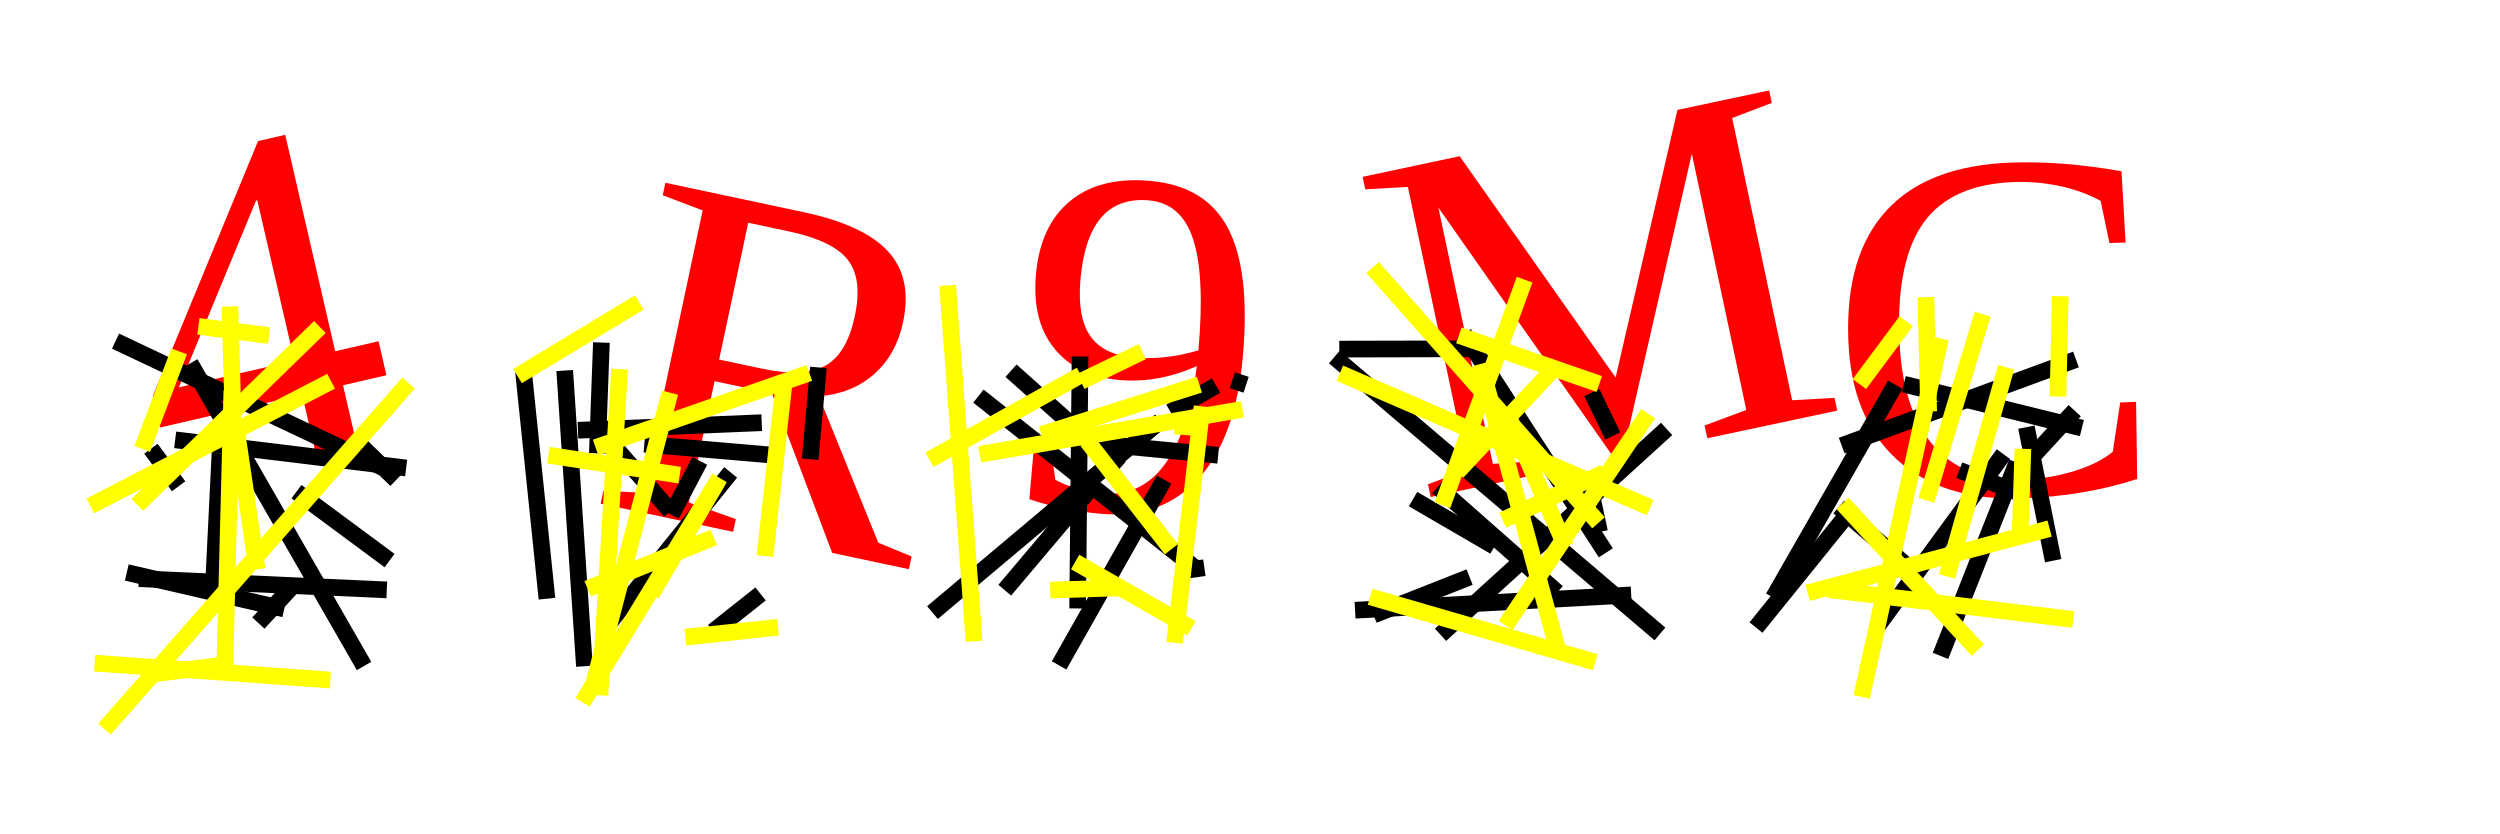
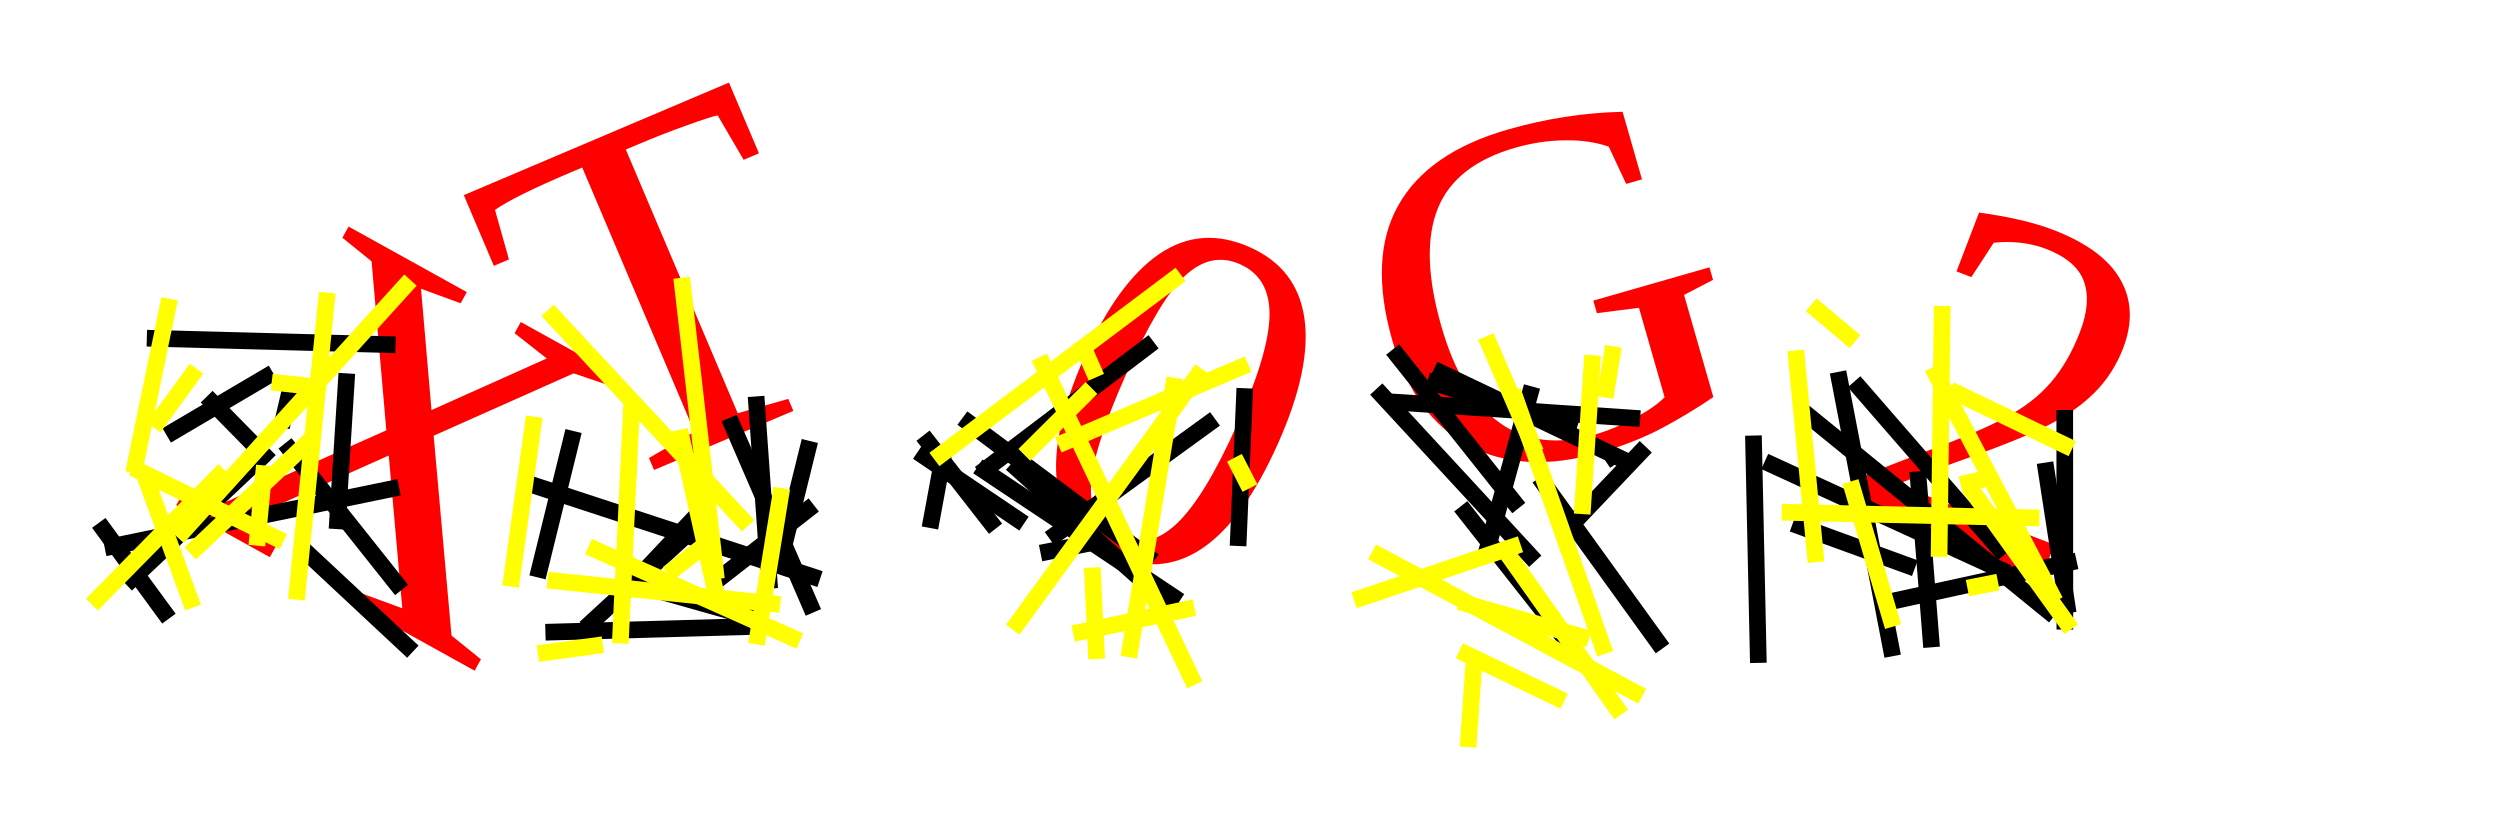
<svg xmlns="http://www.w3.org/2000/svg" baseProfile="tiny" height="50" version="1.2" width="150">
  <defs />
-   <text fill="red" font-size="30" transform="rotate(-13, 10, 30)" x="10" y="30">4</text>
-   <line stroke="rgb(0%,0%,0%)" x1="11.415" x2="21.843" y1="21.799" y2="39.959" />
-   <line stroke="rgb(0%,0%,0%)" x1="23.341" x2="6.933" y1="28.236" y2="20.468" />
-   <line stroke="rgb(0%,0%,0%)" x1="17.056" x2="7.606" y1="36.541" y2="34.351" />
-   <line stroke="rgb(0%,0%,0%)" x1="17.591" x2="15.503" y1="35.125" y2="37.382" />
-   <line stroke="rgb(0%,0%,0%)" x1="10.717" x2="9.055" y1="29.177" y2="26.923" />
-   <line stroke="rgb(0%,0%,0%)" x1="13.199" x2="12.821" y1="27.198" y2="34.895" />
-   <line stroke="rgb(0%,0%,0%)" x1="24.369" x2="10.51" y1="28.08" y2="26.39" />
-   <line stroke="rgb(0%,0%,0%)" x1="23.208" x2="8.333" y1="35.394" y2="34.72" />
-   <line stroke="rgb(0%,0%,0%)" x1="21.342" x2="23.769" y1="26.444" y2="28.798" />
-   <line stroke="rgb(0%,0%,0%)" x1="17.789" x2="23.373" y1="29.5" y2="33.635" />
-   <line stroke="rgb(100%,100%,0%)" x1="13.953" x2="9.218" y1="39.83" y2="40.434" />
-   <line stroke="rgb(100%,100%,0%)" x1="10.747" x2="8.536" y1="21.084" y2="26.938" />
-   <line stroke="rgb(100%,100%,0%)" x1="14.112" x2="13.796" y1="29.559" y2="18.389" />
-   <line stroke="rgb(100%,100%,0%)" x1="24.513" x2="6.27" y1="22.982" y2="43.748" />
-   <line stroke="rgb(100%,100%,0%)" x1="16.145" x2="11.903" y1="20.135" y2="19.582" />
-   <line stroke="rgb(100%,100%,0%)" x1="8.237" x2="19.193" y1="30.293" y2="19.621" />
-   <line stroke="rgb(100%,100%,0%)" x1="13.912" x2="13.489" y1="23.433" y2="39.979" />
-   <line stroke="rgb(100%,100%,0%)" x1="5.425" x2="19.867" y1="30.354" y2="22.873" />
-   <line stroke="rgb(100%,100%,0%)" x1="5.678" x2="19.823" y1="39.789" y2="40.804" />
-   <line stroke="rgb(100%,100%,0%)" x1="15.425" x2="14.181" y1="34.164" y2="25.751" />
-   <text fill="red" font-size="30" transform="rotate(12, 35, 30)" x="35" y="30">R</text>
-   <line stroke="rgb(0%,0%,0%)" x1="45.704" x2="34.677" y1="25.361" y2="25.816" />
-   <line stroke="rgb(0%,0%,0%)" x1="49.106" x2="48.611" y1="22.047" y2="27.553" />
-   <line stroke="rgb(0%,0%,0%)" x1="43.838" x2="36.37" y1="28.343" y2="37.613" />
-   <line stroke="rgb(0%,0%,0%)" x1="36.084" x2="35.84" y1="20.552" y2="27.202" />
-   <line stroke="rgb(0%,0%,0%)" x1="40.228" x2="36.399" y1="30.675" y2="26.261" />
-   <line stroke="rgb(0%,0%,0%)" x1="38.659" x2="46.176" y1="26.649" y2="27.294" />
-   <line stroke="rgb(0%,0%,0%)" x1="42.79" x2="45.634" y1="37.89" y2="35.637" />
-   <line stroke="rgb(0%,0%,0%)" x1="32.818" x2="31.413" y1="35.921" y2="22.328" />
-   <line stroke="rgb(0%,0%,0%)" x1="40.283" x2="41.989" y1="30.888" y2="27.654" />
-   <line stroke="rgb(0%,0%,0%)" x1="33.882" x2="35.066" y1="22.232" y2="39.975" />
-   <line stroke="rgb(100%,100%,0%)" x1="35.257" x2="42.825" y1="35.326" y2="32.244" />
-   <line stroke="rgb(100%,100%,0%)" x1="40.78" x2="32.902" y1="28.509" y2="27.312" />
-   <line stroke="rgb(100%,100%,0%)" x1="46.687" x2="41.125" y1="37.635" y2="38.232" />
-   <line stroke="rgb(100%,100%,0%)" x1="31.051" x2="38.358" y1="22.561" y2="18.148" />
-   <line stroke="rgb(100%,100%,0%)" x1="37.175" x2="35.995" y1="22.148" y2="41.718" />
-   <line stroke="rgb(100%,100%,0%)" x1="48.561" x2="35.736" y1="22.376" y2="26.854" />
-   <line stroke="rgb(100%,100%,0%)" x1="45.901" x2="47.021" y1="33.362" y2="23.186" />
-   <line stroke="rgb(100%,100%,0%)" x1="43.175" x2="34.958" y1="28.673" y2="42.135" />
-   <line stroke="rgb(100%,100%,0%)" x1="40.199" x2="35.605" y1="23.56" y2="41.087" />
-   <line stroke="rgb(100%,100%,0%)" x1="39.082" x2="43.1" y1="35.658" y2="28.807" />
-   <text fill="red" font-size="30" transform="rotate(5, 60, 30)" x="60" y="30">9</text>
-   <line stroke="rgb(0%,0%,0%)" x1="58.706" x2="71.864" y1="23.767" y2="34.206" />
-   <line stroke="rgb(0%,0%,0%)" x1="55.948" x2="69.627" y1="36.755" y2="25.254" />
-   <line stroke="rgb(0%,0%,0%)" x1="67.21" x2="60.661" y1="28.08" y2="22.243" />
-   <line stroke="rgb(0%,0%,0%)" x1="64.659" x2="64.804" y1="36.507" y2="21.388" />
-   <line stroke="rgb(0%,0%,0%)" x1="65.922" x2="73.09" y1="26.623" y2="27.317" />
-   <line stroke="rgb(0%,0%,0%)" x1="70.227" x2="72.966" y1="24.713" y2="23.133" />
-   <line stroke="rgb(0%,0%,0%)" x1="73.941" x2="74.769" y1="22.818" y2="23.086" />
-   <line stroke="rgb(0%,0%,0%)" x1="63.547" x2="69.847" y1="39.925" y2="28.779" />
-   <line stroke="rgb(0%,0%,0%)" x1="70.825" x2="72.262" y1="34.267" y2="34.062" />
-   <line stroke="rgb(0%,0%,0%)" x1="60.284" x2="65.253" y1="35.411" y2="29.532" />
-   <line stroke="rgb(100%,100%,0%)" x1="63.013" x2="67.341" y1="35.404" y2="35.267" />
-   <line stroke="rgb(100%,100%,0%)" x1="68.539" x2="64.847" y1="21.096" y2="22.884" />
-   <line stroke="rgb(100%,100%,0%)" x1="70.478" x2="72.128" y1="38.567" y2="24.383" />
-   <line stroke="rgb(100%,100%,0%)" x1="64.852" x2="55.769" y1="22.498" y2="27.587" />
-   <line stroke="rgb(100%,100%,0%)" x1="62.49" x2="71.964" y1="26.071" y2="23.077" />
-   <line stroke="rgb(100%,100%,0%)" x1="74.545" x2="58.78" y1="24.563" y2="27.255" />
-   <line stroke="rgb(100%,100%,0%)" x1="72.322" x2="70.485" y1="25.702" y2="25.552" />
-   <line stroke="rgb(100%,100%,0%)" x1="58.447" x2="56.856" y1="38.482" y2="17.123" />
-   <line stroke="rgb(100%,100%,0%)" x1="64.508" x2="71.487" y1="33.722" y2="37.706" />
-   <line stroke="rgb(100%,100%,0%)" x1="65.219" x2="70.283" y1="26.448" y2="32.954" />
-   <text fill="red" font-size="30" transform="rotate(-12, 85, 30)" x="85" y="30">M</text>
-   <line stroke="rgb(0%,0%,0%)" x1="96.35" x2="87.827" y1="33.169" y2="20.017" />
-   <line stroke="rgb(0%,0%,0%)" x1="84.782" x2="89.673" y1="29.947" y2="32.789" />
-   <line stroke="rgb(0%,0%,0%)" x1="81.304" x2="97.873" y1="36.614" y2="35.694" />
-   <line stroke="rgb(0%,0%,0%)" x1="96.769" x2="95.509" y1="26.155" y2="23.556" />
-   <line stroke="rgb(0%,0%,0%)" x1="95.213" x2="95.973" y1="28.352" y2="31.919" />
-   <line stroke="rgb(0%,0%,0%)" x1="86.431" x2="99.997" y1="38.087" y2="25.736" />
-   <line stroke="rgb(0%,0%,0%)" x1="80.358" x2="88.718" y1="20.947" y2="20.927" />
-   <line stroke="rgb(0%,0%,0%)" x1="82.412" x2="88.175" y1="36.9" y2="34.624" />
-   <line stroke="rgb(0%,0%,0%)" x1="86.265" x2="93.437" y1="29.212" y2="35.544" />
-   <line stroke="rgb(0%,0%,0%)" x1="99.597" x2="80.062" y1="38.036" y2="21.419" />
-   <line stroke="rgb(100%,100%,0%)" x1="88.83" x2="93.41" y1="21.837" y2="38.798" />
-   <line stroke="rgb(100%,100%,0%)" x1="95.713" x2="82.207" y1="39.732" y2="35.806" />
-   <line stroke="rgb(100%,100%,0%)" x1="86.545" x2="91.477" y1="30.313" y2="16.781" />
-   <line stroke="rgb(100%,100%,0%)" x1="95.91" x2="82.358" y1="31.367" y2="16.052" />
-   <line stroke="rgb(100%,100%,0%)" x1="95.958" x2="87.531" y1="23.041" y2="20.123" />
-   <line stroke="rgb(100%,100%,0%)" x1="90.337" x2="98.889" y1="37.527" y2="24.822" />
-   <line stroke="rgb(100%,100%,0%)" x1="93.938" x2="90.319" y1="32.795" y2="24.57" />
-   <line stroke="rgb(100%,100%,0%)" x1="80.388" x2="99.007" y1="22.393" y2="30.455" />
-   <line stroke="rgb(100%,100%,0%)" x1="87.436" x2="93.474" y1="28.32" y2="21.853" />
-   <line stroke="rgb(100%,100%,0%)" x1="96.261" x2="90.165" y1="28.351" y2="31.209" />
-   <text fill="red" font-size="30" transform="rotate(-2, 110, 30)" x="110" y="30">C</text>
-   <line stroke="rgb(0%,0%,0%)" x1="106.398" x2="113.713" y1="35.861" y2="23.083" />
-   <line stroke="rgb(0%,0%,0%)" x1="105.36" x2="110.938" y1="37.653" y2="30.75" />
-   <line stroke="rgb(0%,0%,0%)" x1="124.912" x2="114.228" y1="25.686" y2="23.051" />
-   <line stroke="rgb(0%,0%,0%)" x1="120.208" x2="112.603" y1="27.25" y2="37.634" />
-   <line stroke="rgb(0%,0%,0%)" x1="121.013" x2="116.43" y1="27.756" y2="39.354" />
-   <line stroke="rgb(0%,0%,0%)" x1="124.559" x2="110.502" y1="21.569" y2="26.737" />
-   <line stroke="rgb(0%,0%,0%)" x1="114.769" x2="110.326" y1="34.256" y2="30.419" />
-   <line stroke="rgb(0%,0%,0%)" x1="121.226" x2="124.481" y1="28.176" y2="24.641" />
-   <line stroke="rgb(0%,0%,0%)" x1="121.394" x2="117.558" y1="29.672" y2="28.214" />
-   <line stroke="rgb(0%,0%,0%)" x1="121.583" x2="123.191" y1="25.629" y2="33.641" />
-   <line stroke="rgb(100%,100%,0%)" x1="123.479" x2="123.617" y1="23.79" y2="17.773" />
-   <line stroke="rgb(100%,100%,0%)" x1="121.215" x2="121.373" y1="31.931" y2="26.928" />
-   <line stroke="rgb(100%,100%,0%)" x1="116.427" x2="111.7" y1="20.311" y2="41.814" />
-   <line stroke="rgb(100%,100%,0%)" x1="109.701" x2="124.396" y1="35.371" y2="37.169" />
-   <line stroke="rgb(100%,100%,0%)" x1="110.552" x2="118.668" y1="30.2" y2="39.01" />
-   <line stroke="rgb(100%,100%,0%)" x1="111.566" x2="114.376" y1="23.044" y2="19.271" />
-   <line stroke="rgb(100%,100%,0%)" x1="115.581" x2="118.958" y1="30.017" y2="18.852" />
-   <line stroke="rgb(100%,100%,0%)" x1="122.975" x2="108.459" y1="31.714" y2="35.572" />
-   <line stroke="rgb(100%,100%,0%)" x1="116.818" x2="120.37" y1="34.587" y2="22.034" />
-   <line stroke="rgb(100%,100%,0%)" x1="115.719" x2="115.554" y1="24.687" y2="17.829" />
+   <text fill="red" font-size="30" transform="rotate(29, 10, 30)" x="10" y="30">X</text>
+   <line stroke="rgb(0%,0%,0%)" x1="15.909" x2="7.57" y1="27.215" y2="35.071" />
+   <line stroke="rgb(0%,0%,0%)" x1="24.771" x2="18.239" y1="39.1" y2="33.003" />
+   <line stroke="rgb(0%,0%,0%)" x1="16.889" x2="17.586" y1="25.631" y2="22.653" />
+   <line stroke="rgb(0%,0%,0%)" x1="23.942" x2="6.284" y1="29.236" y2="32.876" />
+   <line stroke="rgb(0%,0%,0%)" x1="20.809" x2="20.222" y1="22.403" y2="31.746" />
+   <line stroke="rgb(0%,0%,0%)" x1="8.809" x2="23.731" y1="20.292" y2="20.689" />
+   <line stroke="rgb(0%,0%,0%)" x1="16.187" x2="12.399" y1="27.66" y2="23.802" />
+   <line stroke="rgb(0%,0%,0%)" x1="24.096" x2="17.1" y1="35.398" y2="26.602" />
+   <line stroke="rgb(0%,0%,0%)" x1="5.927" x2="10.135" y1="31.372" y2="37.119" />
+   <line stroke="rgb(0%,0%,0%)" x1="10.002" x2="16.38" y1="26.124" y2="22.369" />
+   <line stroke="rgb(100%,100%,0%)" x1="10.655" x2="24.628" y1="32.243" y2="16.802" />
+   <line stroke="rgb(100%,100%,0%)" x1="9.223" x2="11.789" y1="25.645" y2="22.12" />
+   <line stroke="rgb(100%,100%,0%)" x1="17.783" x2="19.634" y1="35.978" y2="17.562" />
+   <line stroke="rgb(100%,100%,0%)" x1="18.858" x2="11.416" y1="26.174" y2="33.206" />
+   <line stroke="rgb(100%,100%,0%)" x1="11.582" x2="8.633" y1="36.45" y2="28.395" />
+   <line stroke="rgb(100%,100%,0%)" x1="16.996" x2="7.959" y1="32.499" y2="28.06" />
+   <line stroke="rgb(100%,100%,0%)" x1="8.014" x2="10.176" y1="28.381" y2="17.928" />
+   <line stroke="rgb(100%,100%,0%)" x1="15.862" x2="15.412" y1="27.928" y2="32.74" />
+   <line stroke="rgb(100%,100%,0%)" x1="13.461" x2="5.516" y1="28.197" y2="36.273" />
+   <line stroke="rgb(100%,100%,0%)" x1="19.128" x2="16.304" y1="23.236" y2="22.928" />
+   <text fill="red" font-size="30" transform="rotate(-23, 35, 30)" x="35" y="30">T</text>
+   <line stroke="rgb(0%,0%,0%)" x1="48.824" x2="43.042" y1="30.296" y2="34.807" />
+   <line stroke="rgb(0%,0%,0%)" x1="48.803" x2="43.75" y1="36.745" y2="25.081" />
+   <line stroke="rgb(0%,0%,0%)" x1="31.459" x2="49.2" y1="28.936" y2="34.746" />
+   <line stroke="rgb(0%,0%,0%)" x1="48.59" x2="46.831" y1="26.461" y2="33.58" />
+   <line stroke="rgb(0%,0%,0%)" x1="32.249" x2="34.413" y1="34.642" y2="25.863" />
+   <line stroke="rgb(0%,0%,0%)" x1="45.574" x2="38.274" y1="37.164" y2="35.1" />
+   <line stroke="rgb(0%,0%,0%)" x1="38.188" x2="42.028" y1="34.757" y2="30.687" />
+   <line stroke="rgb(0%,0%,0%)" x1="46.18" x2="45.364" y1="35.318" y2="23.784" />
+   <line stroke="rgb(0%,0%,0%)" x1="32.725" x2="45.049" y1="37.934" y2="37.591" />
+   <line stroke="rgb(0%,0%,0%)" x1="35.111" x2="42.564" y1="37.683" y2="30.829" />
+   <line stroke="rgb(100%,100%,0%)" x1="32.272" x2="36.168" y1="39.217" y2="38.681" />
+   <line stroke="rgb(100%,100%,0%)" x1="44.887" x2="32.855" y1="31.546" y2="18.62" />
+   <line stroke="rgb(100%,100%,0%)" x1="37.216" x2="37.912" y1="38.606" y2="24.012" />
+   <line stroke="rgb(100%,100%,0%)" x1="30.636" x2="32.054" y1="35.191" y2="25.001" />
+   <line stroke="rgb(100%,100%,0%)" x1="46.908" x2="45.386" y1="29.288" y2="38.663" />
+   <line stroke="rgb(100%,100%,0%)" x1="42.983" x2="40.9" y1="34.742" y2="16.668" />
+   <line stroke="rgb(100%,100%,0%)" x1="32.854" x2="46.807" y1="34.807" y2="36.27" />
+   <line stroke="rgb(100%,100%,0%)" x1="35.315" x2="47.991" y1="32.796" y2="38.462" />
+   <line stroke="rgb(100%,100%,0%)" x1="40.778" x2="43.13" y1="25.79" y2="36.393" />
+   <line stroke="rgb(100%,100%,0%)" x1="40.074" x2="42.542" y1="34.429" y2="32.498" />
+   <text fill="red" font-size="30" transform="rotate(24, 60, 30)" x="60" y="30">0</text>
+   <line stroke="rgb(0%,0%,0%)" x1="57.744" x2="69.222" y1="25.085" y2="33.672" />
+   <line stroke="rgb(0%,0%,0%)" x1="72.901" x2="62.978" y1="25.133" y2="32.331" />
+   <line stroke="rgb(0%,0%,0%)" x1="58.67" x2="70.776" y1="27.984" y2="36.063" />
+   <line stroke="rgb(0%,0%,0%)" x1="56.684" x2="55.797" y1="26.876" y2="31.679" />
+   <line stroke="rgb(0%,0%,0%)" x1="58.795" x2="69.215" y1="28.416" y2="20.507" />
+   <line stroke="rgb(0%,0%,0%)" x1="59.733" x2="55.382" y1="31.724" y2="26.14" />
+   <line stroke="rgb(0%,0%,0%)" x1="70.755" x2="60.688" y1="36.817" y2="27.815" />
+   <line stroke="rgb(0%,0%,0%)" x1="61.438" x2="55.061" y1="31.419" y2="27.114" />
+   <line stroke="rgb(0%,0%,0%)" x1="74.283" x2="74.689" y1="32.759" y2="23.294" />
+   <line stroke="rgb(0%,0%,0%)" x1="66.202" x2="62.434" y1="32.421" y2="33.186" />
+   <line stroke="rgb(100%,100%,0%)" x1="56.064" x2="70.835" y1="27.568" y2="16.463" />
+   <line stroke="rgb(100%,100%,0%)" x1="65.781" x2="64.822" y1="22.631" y2="20.445" />
+   <line stroke="rgb(100%,100%,0%)" x1="72.128" x2="60.765" y1="22.154" y2="37.783" />
+   <line stroke="rgb(100%,100%,0%)" x1="74.065" x2="74.997" y1="27.466" y2="29.283" />
+   <line stroke="rgb(100%,100%,0%)" x1="61.461" x2="65.489" y1="27.289" y2="23.28" />
+   <line stroke="rgb(100%,100%,0%)" x1="62.361" x2="71.684" y1="21.436" y2="41.084" />
+   <line stroke="rgb(100%,100%,0%)" x1="64.396" x2="71.663" y1="38.014" y2="36.453" />
+   <line stroke="rgb(100%,100%,0%)" x1="70.49" x2="67.728" y1="22.672" y2="39.43" />
+   <line stroke="rgb(100%,100%,0%)" x1="65.535" x2="65.8" y1="34.052" y2="39.536" />
+   <line stroke="rgb(100%,100%,0%)" x1="63.496" x2="74.882" y1="26.687" y2="21.851" />
+   <text fill="red" font-size="30" transform="rotate(-16, 85, 30)" x="85" y="30">G</text>
+   <line stroke="rgb(0%,0%,0%)" x1="86.027" x2="98.034" y1="22.159" y2="27.887" />
+   <line stroke="rgb(0%,0%,0%)" x1="98.745" x2="94.173" y1="26.807" y2="31.616" />
+   <line stroke="rgb(0%,0%,0%)" x1="96.328" x2="96.87" y1="27.653" y2="27.29" />
+   <line stroke="rgb(0%,0%,0%)" x1="94.603" x2="85.649" y1="25.702" y2="22.836" />
+   <line stroke="rgb(0%,0%,0%)" x1="82.575" x2="92.115" y1="23.344" y2="33.673" />
+   <line stroke="rgb(0%,0%,0%)" x1="98.411" x2="83.2" y1="25.117" y2="24.095" />
+   <line stroke="rgb(0%,0%,0%)" x1="83.56" x2="91.127" y1="20.972" y2="30.484" />
+   <line stroke="rgb(0%,0%,0%)" x1="89.085" x2="91.92" y1="33.504" y2="23.19" />
+   <line stroke="rgb(0%,0%,0%)" x1="92.358" x2="99.752" y1="28.658" y2="38.907" />
+   <line stroke="rgb(0%,0%,0%)" x1="87.647" x2="94.431" y1="30.378" y2="39.001" />
+   <line stroke="rgb(100%,100%,0%)" x1="90.764" x2="96.315" y1="23.45" y2="39.225" />
+   <line stroke="rgb(100%,100%,0%)" x1="87.567" x2="93.844" y1="39.047" y2="42.071" />
+   <line stroke="rgb(100%,100%,0%)" x1="95.333" x2="87.556" y1="38.328" y2="36.103" />
+   <line stroke="rgb(100%,100%,0%)" x1="89.152" x2="92.146" y1="20.189" y2="27.134" />
+   <line stroke="rgb(100%,100%,0%)" x1="96.806" x2="96.308" y1="20.78" y2="23.849" />
+   <line stroke="rgb(100%,100%,0%)" x1="90.416" x2="97.272" y1="33.194" y2="42.872" />
+   <line stroke="rgb(100%,100%,0%)" x1="95.555" x2="94.932" y1="21.315" y2="30.845" />
+   <line stroke="rgb(100%,100%,0%)" x1="91.228" x2="81.249" y1="32.655" y2="36.013" />
+   <line stroke="rgb(100%,100%,0%)" x1="88.431" x2="88.084" y1="39.823" y2="44.822" />
+   <line stroke="rgb(100%,100%,0%)" x1="82.326" x2="98.53" y1="33.112" y2="41.775" />
+   <text fill="red" font-size="30" transform="rotate(21, 110, 30)" x="110" y="30">2</text>
+   <line stroke="rgb(0%,0%,0%)" x1="120.475" x2="105.884" y1="34.378" y2="27.689" />
+   <line stroke="rgb(0%,0%,0%)" x1="113.558" x2="110.281" y1="39.371" y2="22.314" />
+   <line stroke="rgb(0%,0%,0%)" x1="115.064" x2="115.894" y1="28.281" y2="38.838" />
+   <line stroke="rgb(0%,0%,0%)" x1="107.558" x2="114.891" y1="31.421" y2="34.09" />
+   <line stroke="rgb(0%,0%,0%)" x1="122.701" x2="124.092" y1="27.758" y2="36.785" />
+   <line stroke="rgb(0%,0%,0%)" x1="105.206" x2="105.501" y1="26.133" y2="39.773" />
+   <line stroke="rgb(0%,0%,0%)" x1="113.576" x2="124.596" y1="36.066" y2="33.655" />
+   <line stroke="rgb(0%,0%,0%)" x1="120.266" x2="111.247" y1="33.283" y2="22.902" />
+   <line stroke="rgb(0%,0%,0%)" x1="123.892" x2="123.885" y1="37.773" y2="24.601" />
+   <line stroke="rgb(0%,0%,0%)" x1="123.259" x2="108.22" y1="36.957" y2="24.711" />
+   <line stroke="rgb(100%,100%,0%)" x1="116.343" x2="116.535" y1="33.41" y2="18.36" />
+   <line stroke="rgb(100%,100%,0%)" x1="119.707" x2="117.636" y1="28.584" y2="29.067" />
+   <line stroke="rgb(100%,100%,0%)" x1="119.881" x2="118.046" y1="34.923" y2="35.288" />
+   <line stroke="rgb(100%,100%,0%)" x1="124.332" x2="117.005" y1="26.919" y2="23.392" />
+   <line stroke="rgb(100%,100%,0%)" x1="111.3" x2="108.672" y1="20.497" y2="18.287" />
+   <line stroke="rgb(100%,100%,0%)" x1="111.026" x2="113.581" y1="28.89" y2="37.595" />
+   <line stroke="rgb(100%,100%,0%)" x1="118.17" x2="124.279" y1="29.251" y2="37.751" />
+   <line stroke="rgb(100%,100%,0%)" x1="108.961" x2="107.745" y1="33.729" y2="21.027" />
+   <line stroke="rgb(100%,100%,0%)" x1="115.935" x2="123.314" y1="22.036" y2="36.073" />
+   <line stroke="rgb(100%,100%,0%)" x1="122.361" x2="106.904" y1="31.08" y2="30.734" />
</svg>
